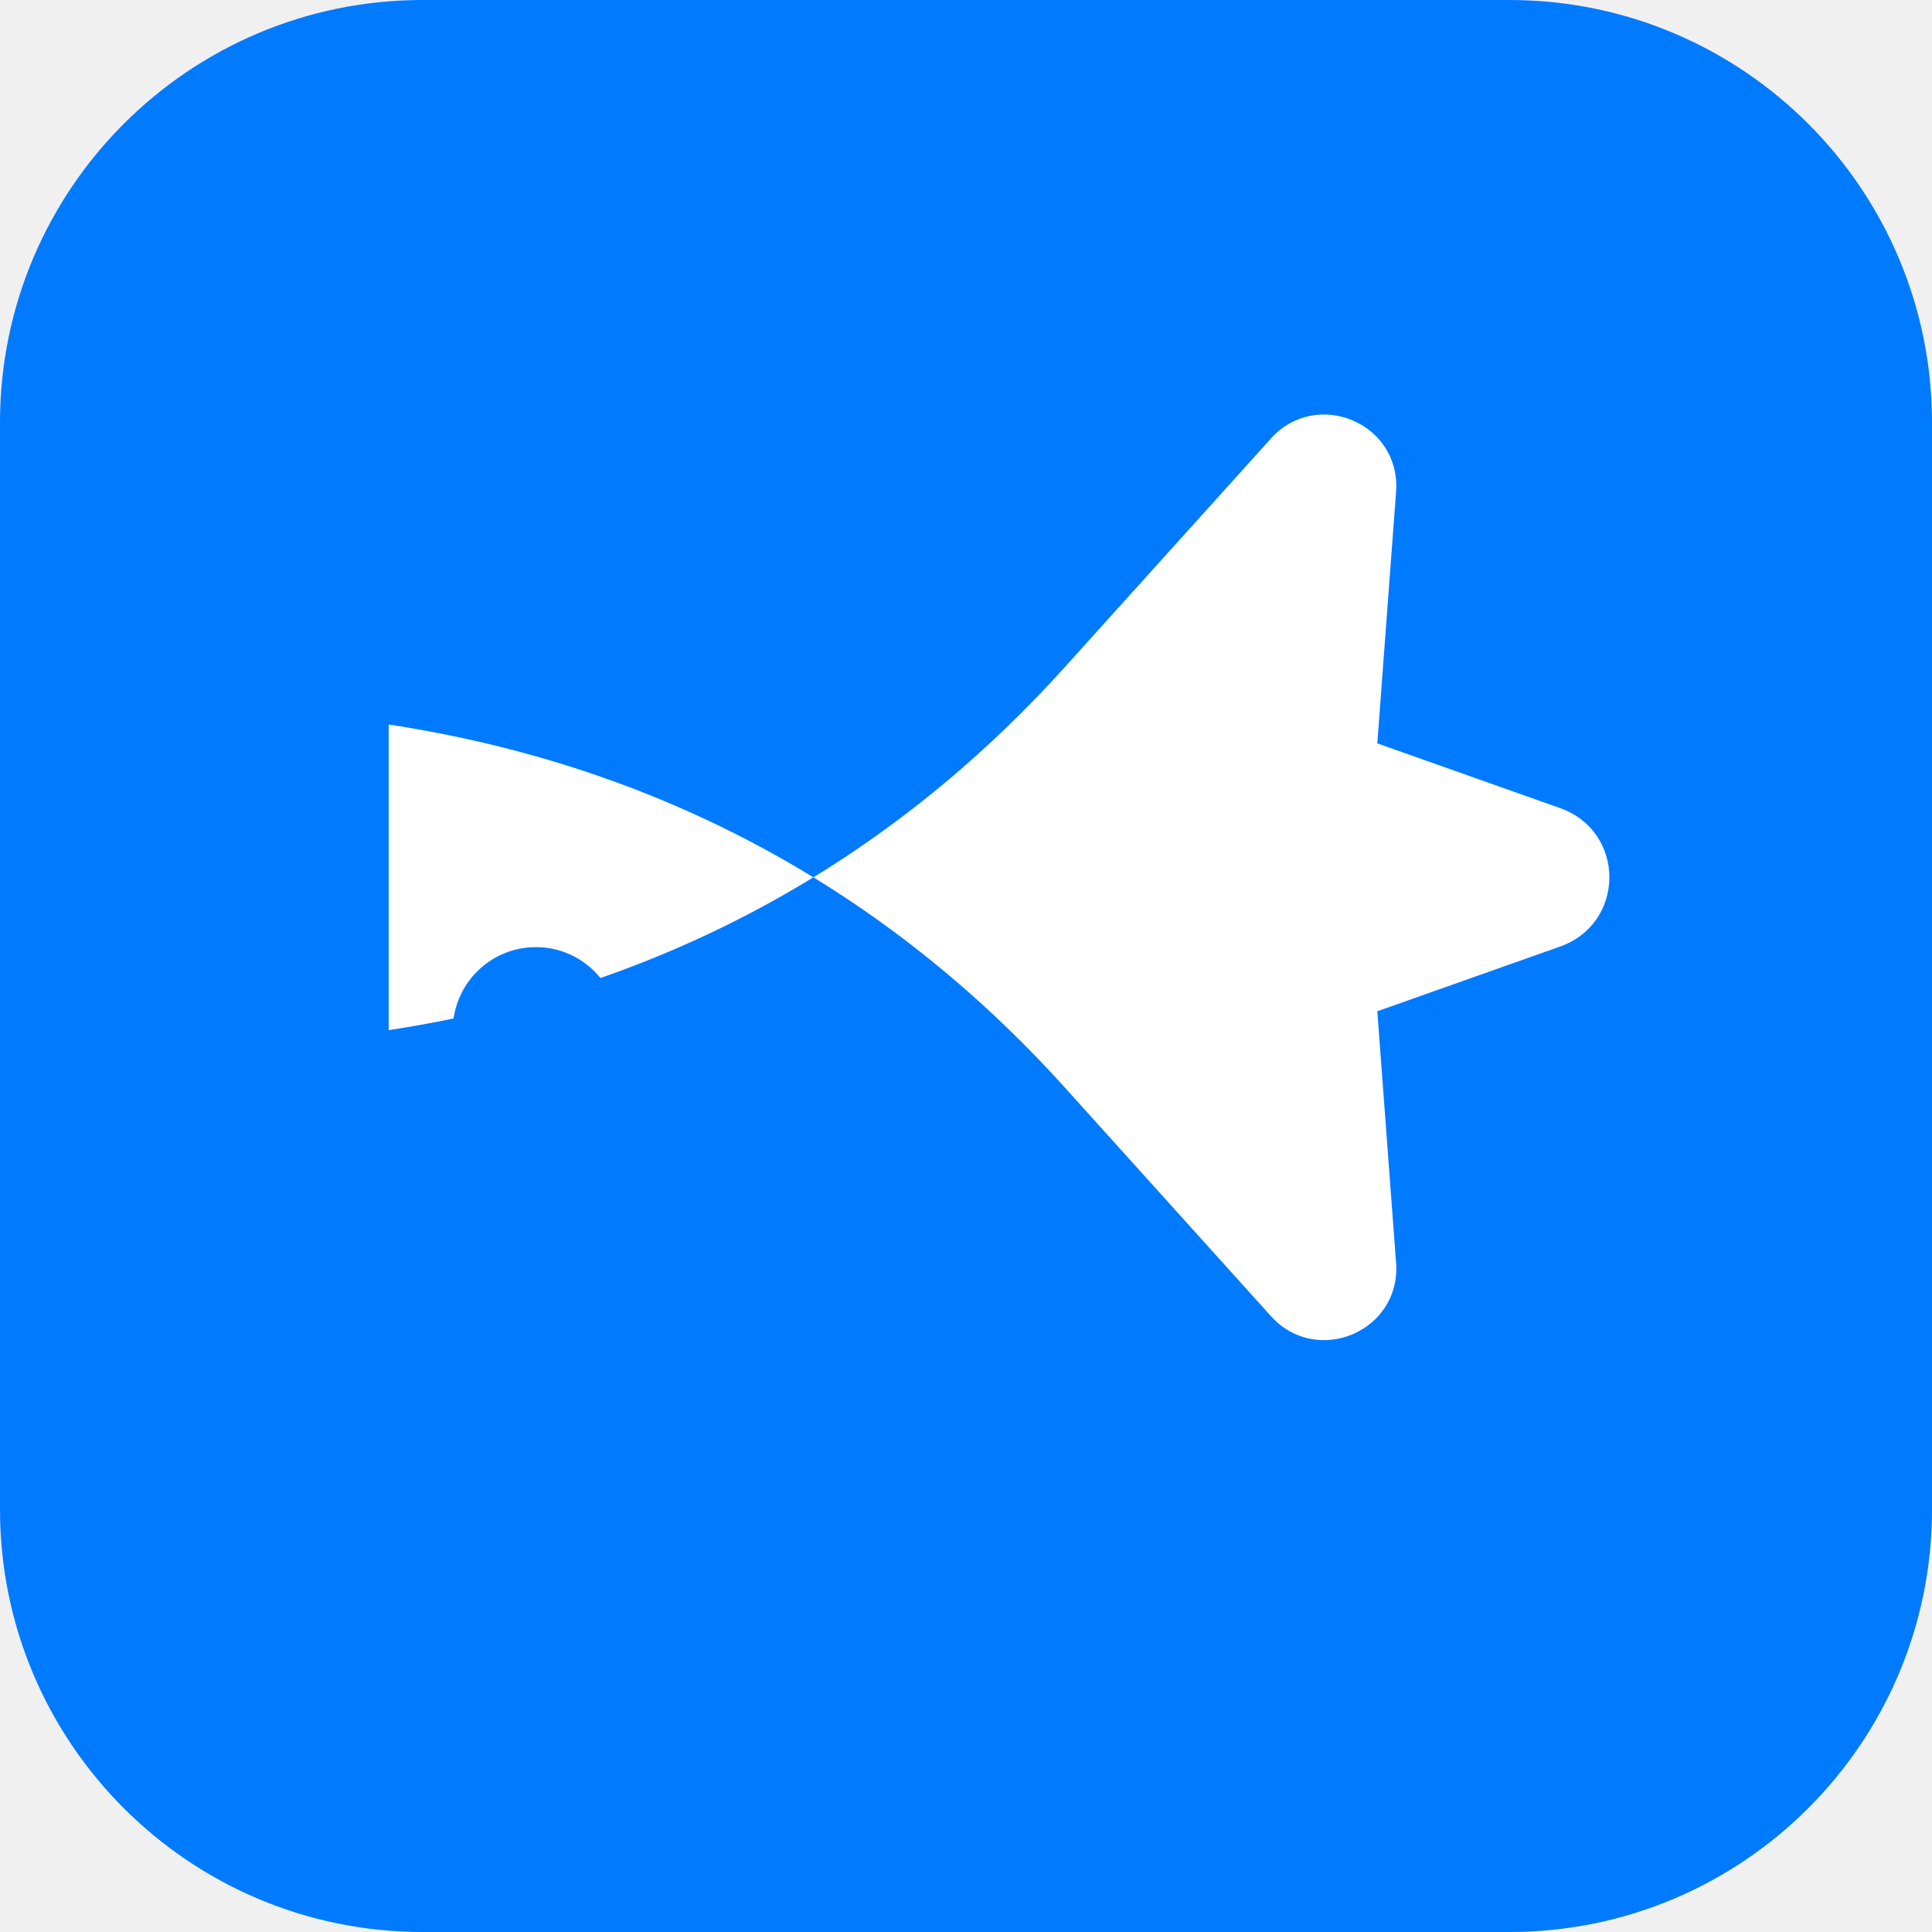
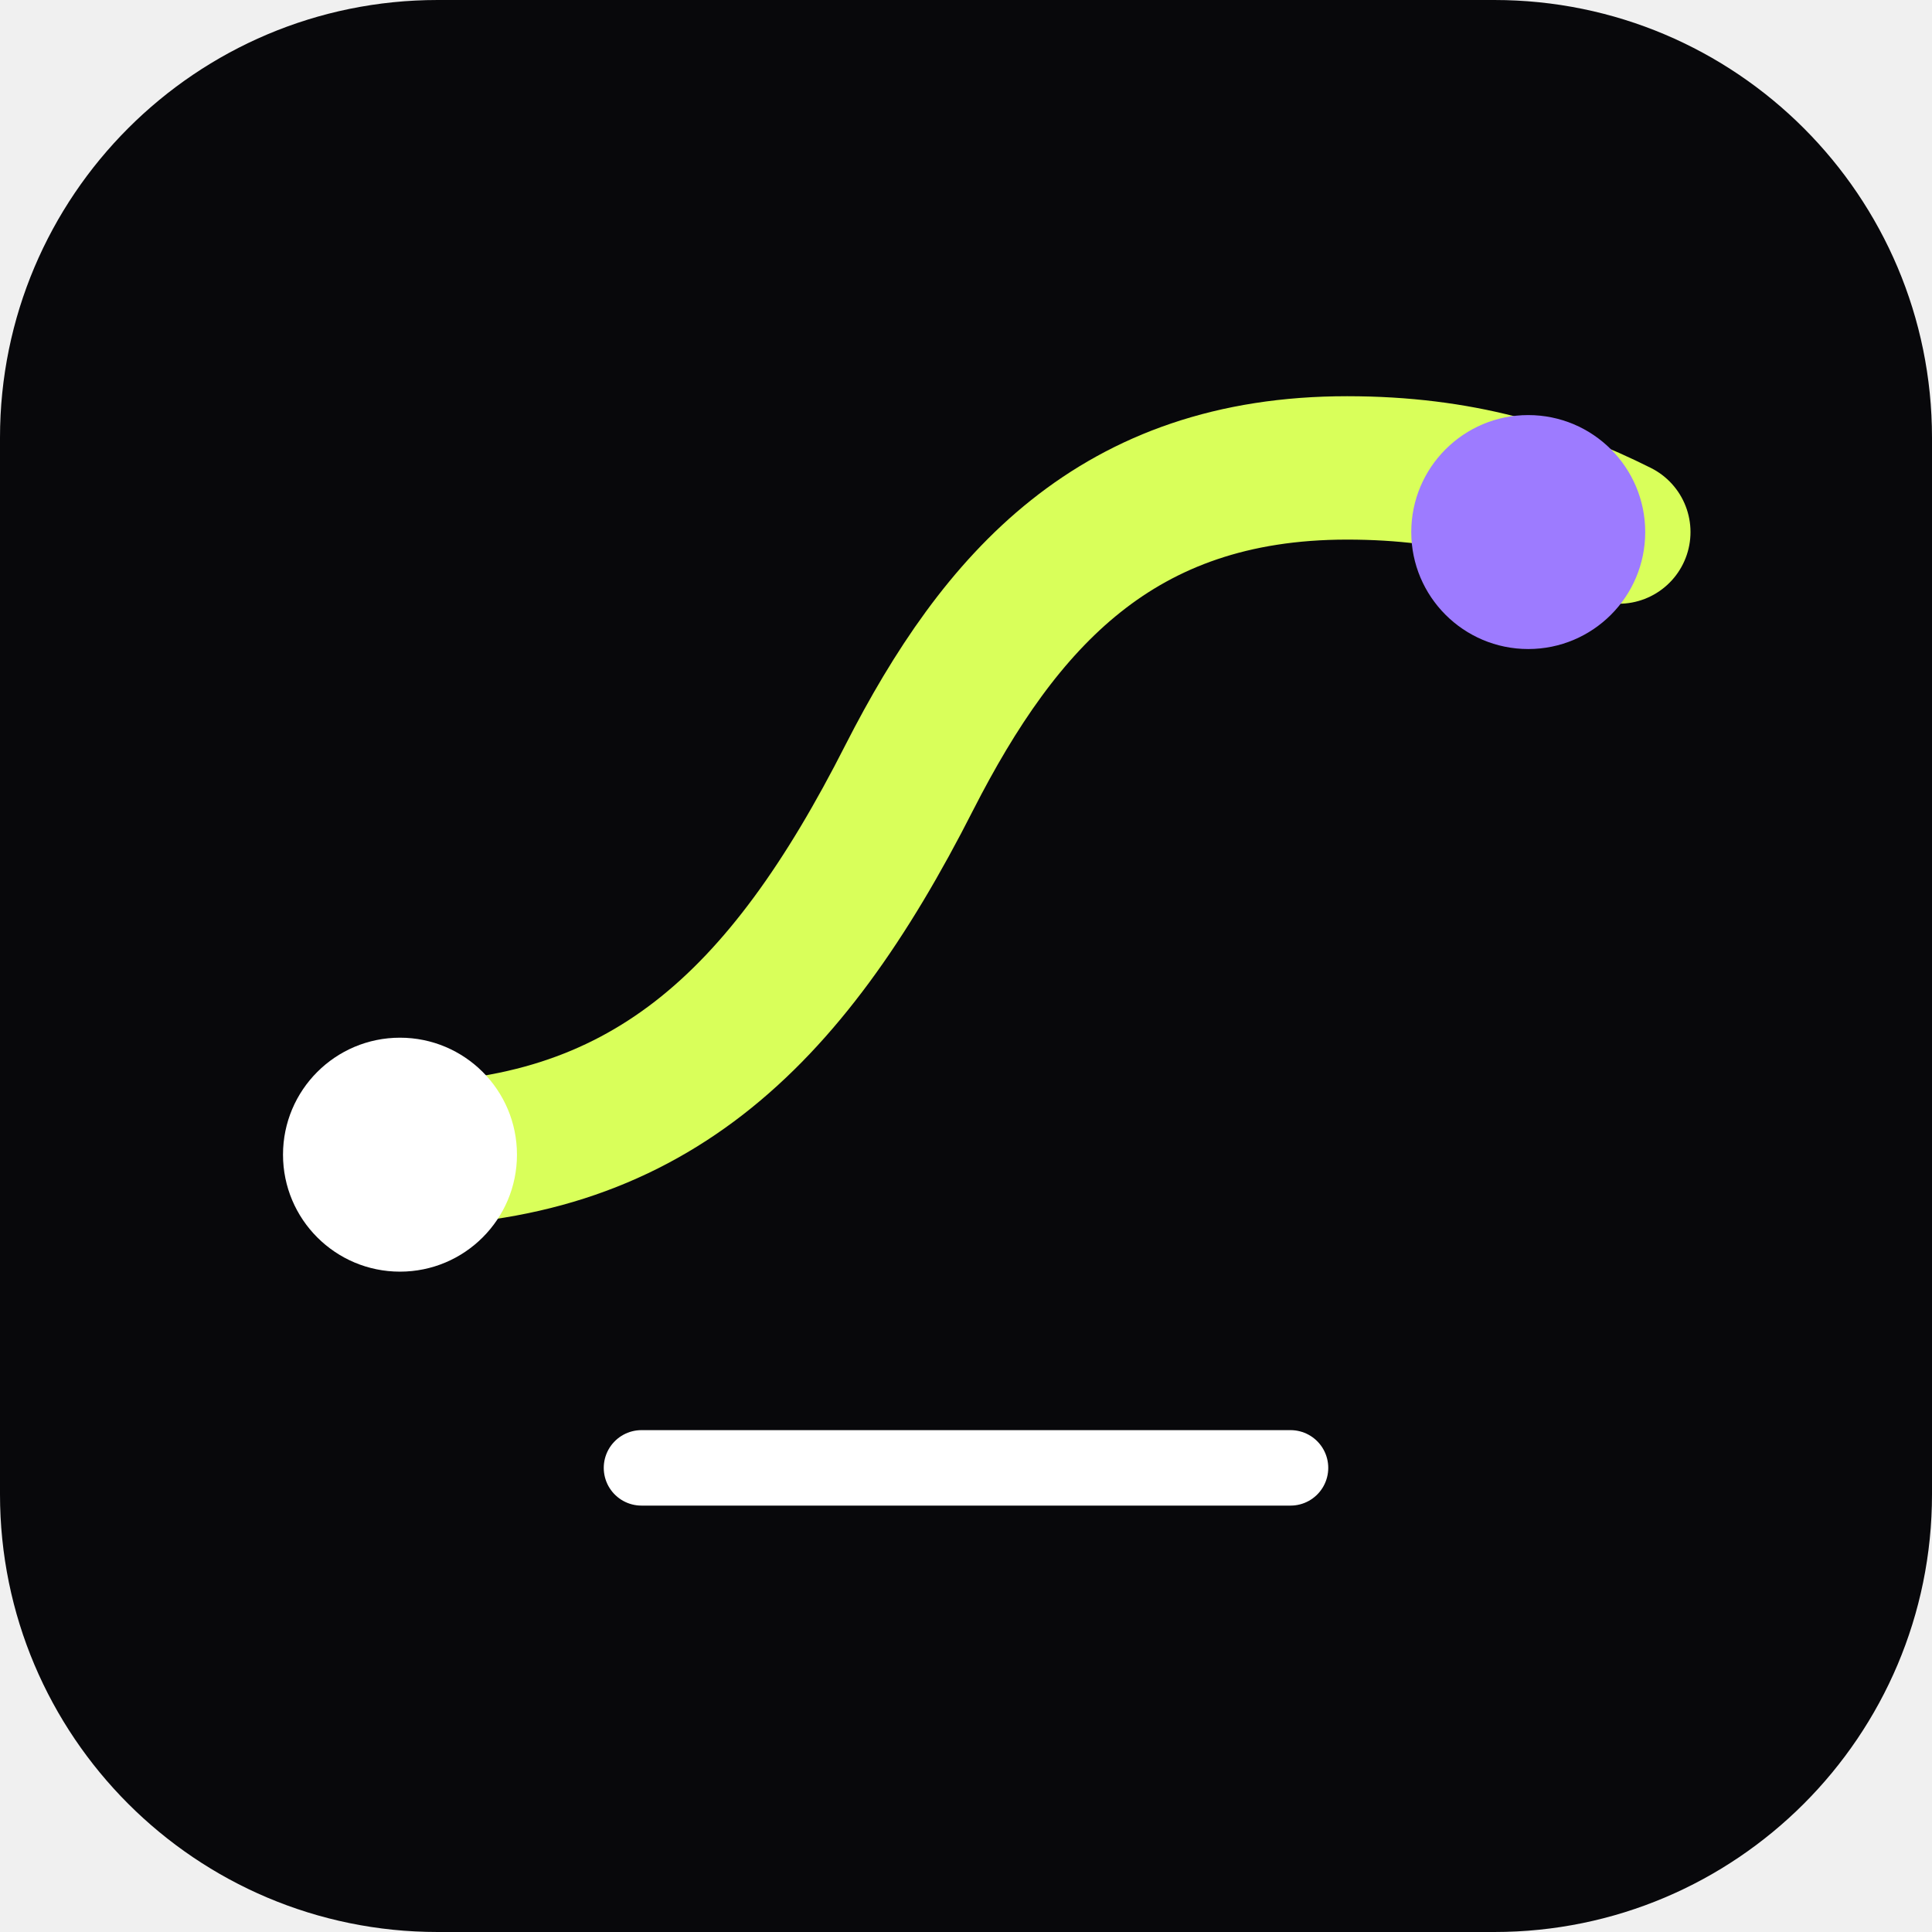
<svg xmlns="http://www.w3.org/2000/svg" viewBox="0 0 512 512">
-   <rect width="512" height="512" rx="112" fill="#007aff" />
-   <path d="M103 273c72-11 132-44 179-96l55-61c12-13 34-4 33 14l-5 67 48 17c18 6 18 31 0 37l-48 17 5 67c1 18-21 27-33 14l-55-61c-47-52-107-85-179-96z" fill="white" />
-   <circle cx="142" cy="273" r="22" fill="#007aff" />
+   <rect width="512" height="512" rx="116" fill="#08080b" />
+   <path d="M104 306c67 0 104-35 137-100 24-47 55-82 116-82 30 0 52 7 72 17" fill="none" stroke="#d9ff5a" stroke-width="38" stroke-linecap="round" />
+   <circle cx="106" cy="306" r="31" fill="#fff" />
+   <circle cx="405" cy="141" r="31" fill="#9d7bff" />
+   <path d="M170 389h172" stroke="#fff" stroke-width="20" stroke-linecap="round" />
</svg>
